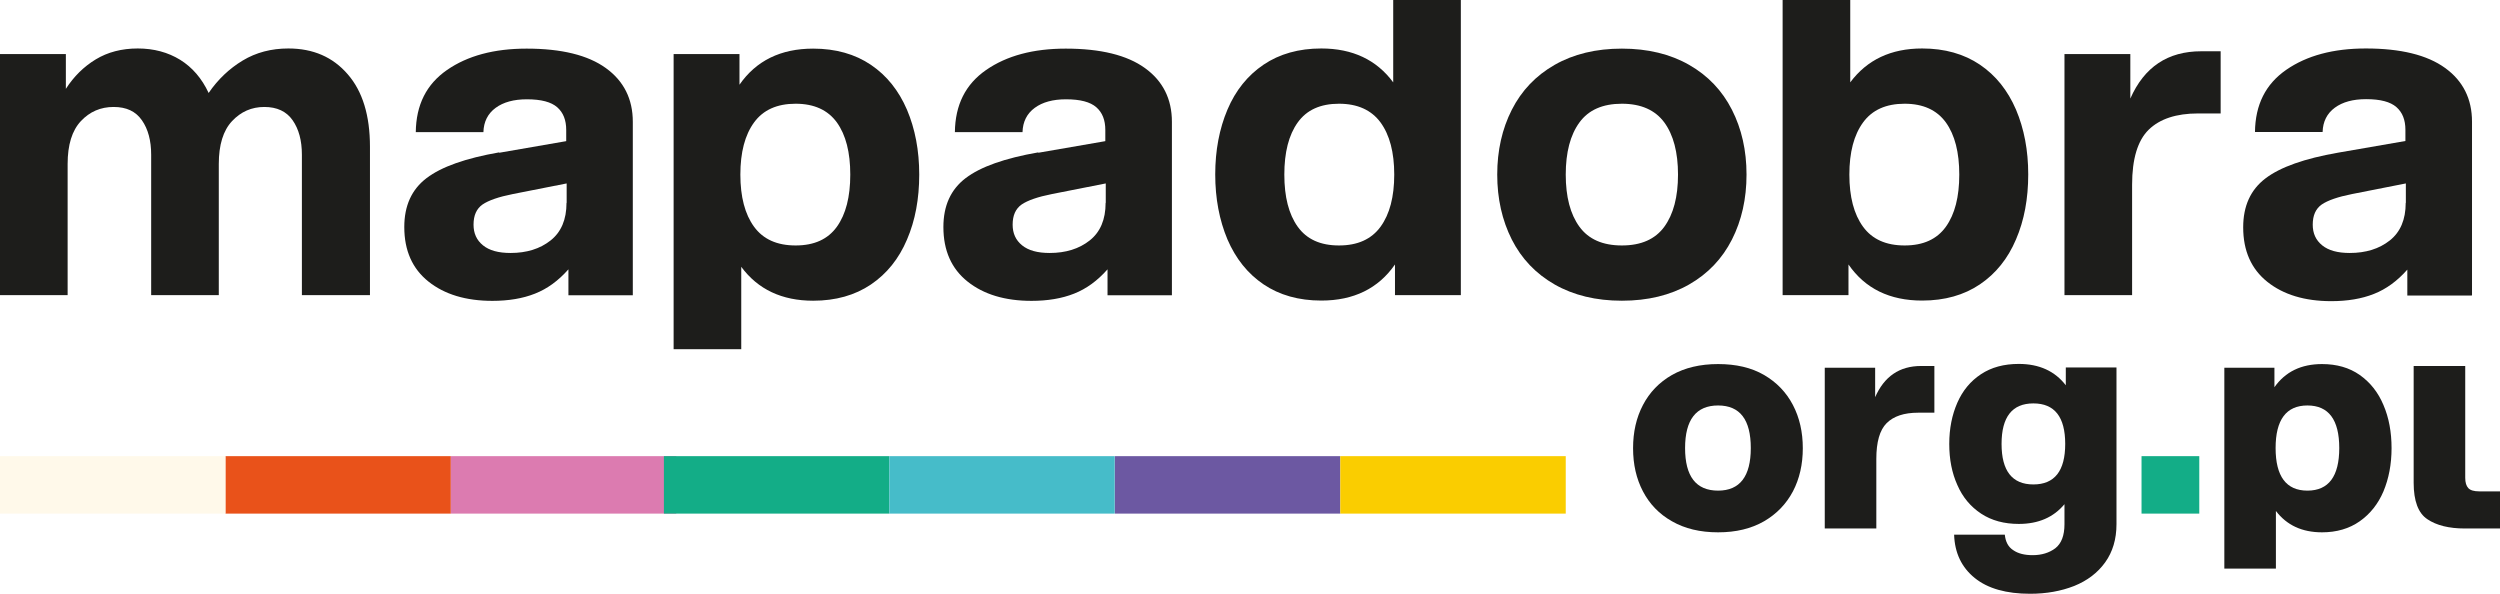
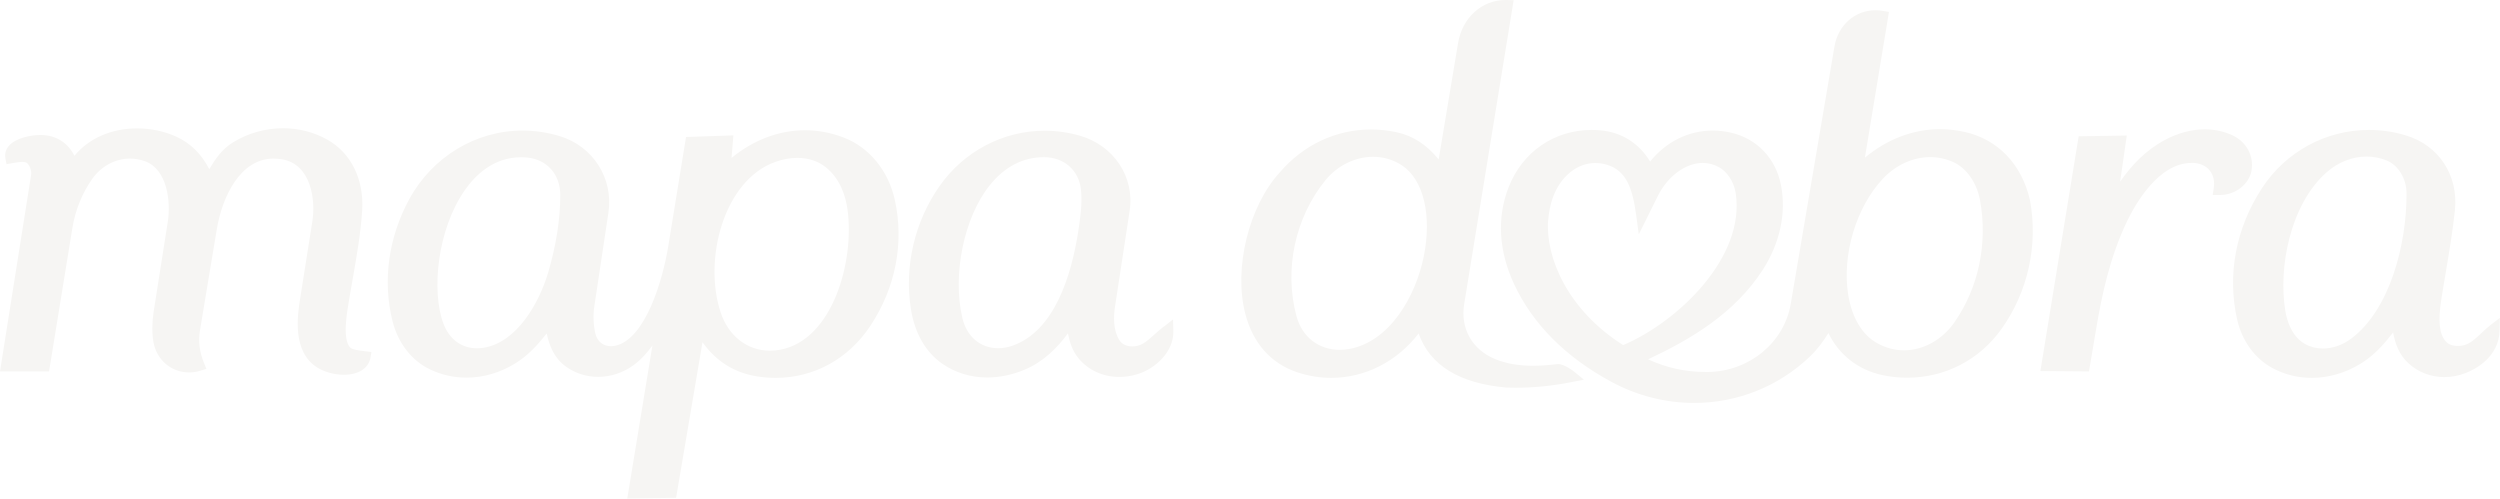
- <svg xmlns="http://www.w3.org/2000/svg" id="Warstwa_2" data-name="Warstwa 2" viewBox="0 0 169.68 40.31">
+ <svg xmlns="http://www.w3.org/2000/svg" id="Warstwa_2" data-name="Warstwa 2" viewBox="0 0 322.07 64.23">
  <defs>
    <style>
      .cls-1 {
-         fill: #facd00;
-       }
- 
-       .cls-2 {
-         fill: #1d1d1b;
-       }
- 
-       .cls-3 {
-         fill: #e9521a;
-       }
- 
-       .cls-4 {
-         fill: #fff9ea;
-       }
- 
-       .cls-5 {
-         fill: #6c58a2;
-       }
- 
-       .cls-6 {
-         fill: #dc7bb0;
-       }
- 
-       .cls-7 {
-         fill: #46bcc9;
-       }
- 
-       .cls-8 {
-         fill: #13ad87;
+         fill: #f6f5f3;
      }
    </style>
  </defs>
  <g id="Warstwa_1-2" data-name="Warstwa 1">
    <g>
-       <g>
-         <path class="cls-2" d="M4.59,11.13c0-1.3.3-2.27.9-2.91.6-.64,1.34-.96,2.22-.96s1.5.3,1.92.9c.42.6.63,1.38.63,2.34v9.53h4.59v-8.9c0-1.3.3-2.27.9-2.91.6-.64,1.33-.96,2.19-.96s1.5.3,1.92.9c.42.6.63,1.38.63,2.34v9.53h4.62v-10.07c0-2.12-.5-3.76-1.51-4.92-1.01-1.17-2.35-1.75-4.03-1.75-1.15,0-2.19.27-3.1.82-.91.55-1.68,1.28-2.31,2.2-.46-.99-1.11-1.74-1.93-2.25-.83-.51-1.79-.77-2.88-.77s-2.04.25-2.85.74c-.81.49-1.49,1.16-2.03,2v-2.36H0v16.36h4.59v-8.9Z" />
-         <path class="cls-2" d="M33.89,10.34c-2.29.4-3.93.98-4.94,1.75-1.01.77-1.51,1.87-1.51,3.32,0,1.6.55,2.83,1.64,3.7,1.09.87,2.54,1.31,4.34,1.31,1.09,0,2.06-.16,2.89-.49.84-.33,1.59-.88,2.27-1.65v1.76h4.37v-11.77c0-1.55-.61-2.77-1.83-3.65s-3.01-1.32-5.38-1.32c-2.2,0-4,.48-5.4,1.45-1.4.97-2.1,2.37-2.12,4.22h4.59c.02-.71.3-1.26.83-1.65.53-.39,1.24-.58,2.12-.58.97,0,1.65.18,2.06.54.41.36.61.87.61,1.54v.76l-4.56.79ZM38.45,13.77c0,1.13-.36,1.98-1.08,2.55-.72.57-1.63.85-2.72.85-.82,0-1.44-.17-1.87-.52-.43-.35-.64-.81-.64-1.4,0-.63.2-1.08.61-1.37.41-.28,1.1-.52,2.06-.71l3.65-.72v1.32Z" />
-         <path class="cls-2" d="M50.31,18.11c1.13,1.53,2.76,2.3,4.88,2.3,1.53,0,2.84-.37,3.92-1.1,1.08-.73,1.9-1.75,2.45-3.05.56-1.3.83-2.77.83-4.41s-.28-3.1-.83-4.4c-.56-1.3-1.37-2.32-2.45-3.05-1.08-.73-2.39-1.1-3.92-1.1-2.2,0-3.87.82-5,2.45v-2.08h-4.47v20.03h4.59v-5.59ZM51.18,8.31c.62-.85,1.56-1.27,2.82-1.27s2.19.43,2.8,1.27c.61.85.91,2.03.91,3.54s-.3,2.69-.91,3.54c-.61.85-1.54,1.27-2.8,1.27s-2.2-.42-2.82-1.27c-.62-.85-.93-2.03-.93-3.54s.31-2.69.93-3.54Z" />
-         <path class="cls-2" d="M70.48,10.34c-2.29.4-3.93.98-4.94,1.75-1.01.77-1.51,1.87-1.51,3.32,0,1.6.55,2.83,1.64,3.7,1.09.87,2.54,1.31,4.34,1.31,1.09,0,2.06-.16,2.89-.49.84-.33,1.59-.88,2.27-1.65v1.76h4.37v-11.77c0-1.55-.61-2.77-1.83-3.65-1.22-.88-3.01-1.32-5.38-1.32-2.2,0-4,.48-5.4,1.45-1.4.97-2.1,2.37-2.12,4.22h4.59c.02-.71.3-1.26.83-1.65.53-.39,1.24-.58,2.12-.58.97,0,1.65.18,2.06.54.41.36.61.87.61,1.54v.76l-4.56.79ZM75.04,13.77c0,1.13-.36,1.98-1.08,2.55-.72.57-1.63.85-2.72.85-.82,0-1.44-.17-1.87-.52-.43-.35-.64-.81-.64-1.4,0-.63.2-1.08.61-1.37.41-.28,1.1-.52,2.06-.71l3.65-.72v1.32Z" />
-         <path class="cls-2" d="M94.56,5.59c-1.13-1.53-2.76-2.3-4.88-2.3-1.53,0-2.84.37-3.92,1.1-1.08.73-1.9,1.75-2.45,3.05s-.83,2.77-.83,4.4.28,3.1.83,4.41c.56,1.3,1.37,2.32,2.45,3.05,1.08.73,2.39,1.1,3.92,1.1,2.2,0,3.87-.82,5-2.45v2.08h4.47V0h-4.59v5.59ZM93.7,15.39c-.62.85-1.56,1.27-2.82,1.27s-2.19-.42-2.8-1.27c-.61-.85-.91-2.03-.91-3.54s.3-2.69.91-3.54c.61-.85,1.54-1.27,2.8-1.27s2.2.43,2.82,1.27c.62.85.93,2.03.93,3.54s-.31,2.69-.93,3.54Z" />
-         <path class="cls-2" d="M117.55,16.26c.66-1.3.99-2.77.99-4.41s-.33-3.1-.99-4.4c-.66-1.3-1.63-2.32-2.91-3.05-1.28-.73-2.8-1.1-4.56-1.1s-3.28.37-4.56,1.1c-1.28.73-2.25,1.75-2.91,3.05s-.99,2.77-.99,4.4.33,3.1.99,4.41c.66,1.3,1.63,2.32,2.91,3.05,1.28.73,2.8,1.1,4.56,1.1s3.28-.37,4.56-1.1c1.28-.73,2.25-1.75,2.91-3.05ZM112.96,15.39c-.62.85-1.58,1.27-2.88,1.27s-2.26-.42-2.88-1.27c-.62-.85-.93-2.03-.93-3.54s.31-2.69.93-3.54c.62-.85,1.58-1.27,2.88-1.27s2.26.43,2.88,1.27c.62.85.93,2.03.93,3.54s-.31,2.69-.93,3.54Z" />
-         <path class="cls-2" d="M120.99,0v20.03h4.47v-2.08c1.13,1.64,2.8,2.45,5,2.45,1.53,0,2.84-.37,3.92-1.1,1.08-.73,1.9-1.75,2.45-3.05.56-1.3.83-2.77.83-4.41s-.28-3.1-.83-4.4c-.56-1.3-1.37-2.32-2.45-3.05-1.08-.73-2.39-1.1-3.92-1.1-2.12,0-3.74.77-4.88,2.3V0h-4.59ZM126.45,8.31c.62-.85,1.56-1.27,2.82-1.27s2.19.43,2.8,1.27c.61.85.91,2.03.91,3.54s-.3,2.69-.91,3.54c-.61.85-1.54,1.27-2.8,1.27s-2.2-.42-2.82-1.27c-.62-.85-.93-2.03-.93-3.54s.31-2.69.93-3.54Z" />
-         <path class="cls-2" d="M144.59,6.69v-3.02h-4.47v16.36h4.59v-7.49c0-1.76.38-3.01,1.13-3.74.75-.73,1.87-1.1,3.34-1.1h1.54V3.48h-1.32c-2.27,0-3.87,1.07-4.81,3.21Z" />
-         <path class="cls-2" d="M167.78,20.03v-11.77c0-1.55-.61-2.77-1.83-3.65-1.22-.88-3.01-1.32-5.38-1.32-2.2,0-4,.48-5.4,1.45-1.4.97-2.1,2.37-2.12,4.22h4.59c.02-.71.3-1.26.83-1.65.53-.39,1.24-.58,2.12-.58.97,0,1.65.18,2.06.54.41.36.61.87.61,1.54v.76l-4.56.79c-2.29.4-3.93.98-4.94,1.75-1.01.77-1.51,1.87-1.51,3.32,0,1.6.55,2.83,1.64,3.7,1.09.87,2.54,1.31,4.34,1.31,1.09,0,2.06-.16,2.89-.49.84-.33,1.59-.88,2.27-1.65v1.76h4.37ZM163.28,13.77c0,1.13-.36,1.98-1.08,2.55-.72.57-1.63.85-2.72.85-.82,0-1.44-.17-1.87-.52s-.64-.81-.64-1.4c0-.63.2-1.08.61-1.37.41-.28,1.1-.52,2.06-.71l3.65-.72v1.32Z" />
-         <path class="cls-2" d="M119.73,25.45c-.86-.5-1.9-.74-3.12-.74s-2.26.25-3.13.74c-.87.5-1.52,1.18-1.97,2.04-.45.86-.67,1.83-.67,2.93s.22,2.07.67,2.93c.45.86,1.1,1.54,1.97,2.03.87.5,1.91.75,3.13.75s2.25-.25,3.12-.75c.86-.5,1.51-1.18,1.96-2.03.45-.86.67-1.84.67-2.93s-.22-2.07-.67-2.93c-.45-.86-1.1-1.54-1.96-2.04ZM116.61,33.3c-1.5,0-2.24-.97-2.24-2.89s.75-2.89,2.24-2.89,2.22.97,2.22,2.89-.74,2.89-2.22,2.89Z" />
-         <path class="cls-2" d="M127.27,26.97v-2.01h-3.42v10.91h3.5v-4.72c0-1.15.23-1.96.7-2.43.47-.47,1.18-.71,2.15-.71h1.09v-3.17h-.9c-1.47,0-2.51.71-3.13,2.14Z" />
-         <path class="cls-2" d="M140.21,26.15c-.74-.96-1.8-1.45-3.19-1.45-1.01,0-1.86.23-2.57.7-.71.47-1.24,1.11-1.6,1.93-.36.82-.55,1.75-.55,2.8s.18,1.97.55,2.79c.36.83.9,1.47,1.61,1.94.71.47,1.57.7,2.56.7,1.33,0,2.36-.45,3.1-1.34v1.36c0,.77-.21,1.31-.62,1.63-.41.31-.93.47-1.54.47-.55,0-.99-.11-1.32-.34-.34-.22-.52-.57-.57-1.05h-3.44c.04,1.24.51,2.22,1.4,2.94s2.15,1.07,3.76,1.07c1.1,0,2.1-.18,2.99-.53.89-.36,1.59-.89,2.1-1.6.51-.71.77-1.57.77-2.59v-10.64h-3.44v1.2ZM138.01,32.88c-1.44,0-2.16-.92-2.16-2.75s.72-2.75,2.16-2.75,2.16.92,2.16,2.75-.72,2.75-2.16,2.75Z" />
-         <rect class="cls-8" x="145.35" y="30.96" width="3.92" height="3.9" />
-         <path class="cls-2" d="M160.16,25.45c-.71-.5-1.57-.74-2.56-.74-1.41,0-2.49.52-3.23,1.57v-1.32h-3.4v13.63h3.5v-3.91c.74.97,1.78,1.45,3.13,1.45.99,0,1.85-.25,2.56-.75.71-.5,1.25-1.18,1.61-2.03.36-.86.55-1.84.55-2.93s-.18-2.07-.55-2.93c-.36-.86-.9-1.54-1.61-2.04ZM156.61,33.3c-1.44,0-2.16-.97-2.16-2.89s.72-2.89,2.16-2.89,2.16.97,2.16,2.89-.72,2.89-2.16,2.89Z" />
-         <path class="cls-2" d="M168.28,33.35c-.36,0-.61-.07-.75-.22-.14-.15-.21-.38-.21-.7v-7.59h-3.5v7.93c0,1.23.31,2.06.93,2.47.62.42,1.47.63,2.55.63h2.39v-2.52h-1.41Z" />
-       </g>
-       <g>
-         <rect class="cls-3" x="15.3" y="30.96" width="15.3" height="3.9" />
-         <rect class="cls-6" x="30.6" y="30.96" width="15.3" height="3.9" />
-         <rect class="cls-8" x="45.06" y="30.96" width="15.3" height="3.9" />
-         <rect class="cls-7" x="60.36" y="30.96" width="15.3" height="3.9" />
-         <rect class="cls-5" x="75.67" y="30.96" width="15.3" height="3.9" />
-         <rect class="cls-1" x="90.97" y="30.96" width="15.3" height="3.9" />
-         <rect class="cls-4" y="30.96" width="15.3" height="3.9" />
-       </g>
+       <path class="cls-1" d="M253.09,17c-1.05-.24-2.12-.36-3.17-.36-3.44,0-6.81,1.29-9.67,3.67l3.1-18.77-.74-.13c-.33-.06-.67-.09-1-.09-2.64,0-4.81,1.92-5.28,4.67l-5.63,33.15c-.84,4.97-5.29,8.66-10.56,8.78-.14,0-.29,0-.43,0-2.59,0-5.07-.55-7.39-1.63,5.61-2.63,11.13-5.93,14.74-11.48,2.24-3.45,3.09-7.35,2.38-10.96-.68-3.46-3.09-5.99-6.45-6.76-.77-.18-1.55-.27-2.33-.27-3.14,0-6.02,1.44-8.08,3.99-1.43-2.36-3.67-3.78-6.42-4.02-.37-.03-.74-.05-1.11-.05-4.81,0-8.91,2.82-10.69,7.36-1.54,3.92-1.29,8.25.71,12.53,2.41,5.14,6.62,9.37,12.52,12.56,3.29,1.78,6.97,2.72,10.65,2.72,5.59,0,10.88-2.12,14.91-5.96.99-.95,1.74-1.97,2.4-3.04,1.36,2.8,3.83,4.74,6.94,5.41,1.06.23,2.13.34,3.2.34h0c4.87,0,9.3-2.28,12.15-6.27,3.41-4.77,4.75-10.8,3.68-16.59-1.06-4.64-4.13-7.85-8.44-8.81ZM251.82,41.48c-1.59,2.29-4.03,3.65-6.52,3.65-1.19,0-2.34-.3-3.43-.9-1.96-1.07-3.29-3.29-3.77-6.26-.82-5.13,1.02-11.28,4.47-14.95,1.66-1.77,3.89-2.78,6.1-2.78,1.03,0,2.03.22,2.97.64,1.7.77,3.02,2.65,3.44,4.9,1.02,5.52-.17,11.24-3.26,15.69ZM199.45,28.39c.14-1.88.74-4.47,2.82-6.18.96-.79,2.09-1.21,3.25-1.21.48,0,.97.07,1.45.21,2.55.74,3.35,3.05,3.82,6.54l.33,2.44,2.46-4.95c1.26-2.54,3.58-4.25,5.78-4.25.74,0,1.47.19,2.15.58.87.49,1.86,1.71,2.1,3.33,1.25,8.3-7.51,16.59-14.5,19.56-7.16-4.53-10.02-11.31-9.67-16.08Z" />
+       <path class="cls-1" d="M108.72,17.73c-1.63-.63-3.31-.95-5.01-.95-3.37,0-6.67,1.26-9.47,3.57l.24-2.91-6.1.21-2.29,14.08c-.71,4.36-2.94,11.95-6.81,12.81-.19.04-.39.06-.57.06-1.01,0-1.78-.62-2.01-1.63-.26-1.1-.31-2.4-.13-3.54l1.81-12.02c.67-4.43-1.98-8.58-6.29-9.88-1.57-.47-3.17-.71-4.78-.71-6.02,0-11.61,3.39-14.58,8.83-2.69,4.94-3.46,10.53-2.16,15.73.71,2.83,2.48,5.1,4.85,6.22,1.48.7,3.05,1.05,4.68,1.05,2.18,0,4.36-.64,6.32-1.86,1.64-1.02,2.85-2.36,4.01-3.83.37,1.69,1,3.22,2.51,4.29,1.2.85,2.62,1.3,4.12,1.3,1.61,0,3.22-.53,4.55-1.5,1.01-.74,1.76-1.61,2.44-2.54l-3.24,19.72,6.29-.1,3.4-20.04c1.79,2.49,4.11,3.93,7.03,4.4.8.13,1.61.19,2.4.19,4.93,0,9.37-2.44,12.19-6.69,3.26-4.92,4.38-10.68,3.16-16.23-.83-3.76-3.28-6.76-6.56-8.03ZM99.87,20.86c.97-.35,1.93-.52,2.86-.52,1.41,0,2.68.42,3.66,1.21,1.89,1.51,2.56,3.78,2.79,5.42.93,6.68-1.9,16.8-8.64,18.08-.45.09-.91.13-1.35.13h0c-2.92,0-5.36-1.9-6.36-4.96-2.24-6.82.41-16.98,7.04-19.36ZM72.18,25.12c0,3.12-.53,6.46-1.54,9.92-1.19,4.05-4.06,9.03-8.27,9.75-.31.05-.62.08-.92.08h0c-2,0-3.58-1.17-4.34-3.22-1.54-4.16-.79-12.04,2.77-17.15,1.35-1.93,3.69-4.24,7.23-4.24.27,0,.55.01.83.04,2.54.25,4.24,2.18,4.24,4.82Z" />
+       <path class="cls-1" d="M45.15,44.81c-1.06-1.02-.49-4.37-.18-6.18l.08-.47c.13-.81.28-1.61.42-2.41.49-2.8,1-5.7,1.19-8.66.24-3.98-1.43-7.38-4.49-9.1-1.71-.96-3.68-1.47-5.7-1.47-2.28,0-4.51.63-6.45,1.82-1.42.87-2.26,2.11-3.06,3.45-1.02-1.97-2.41-3.34-4.22-4.17-1.55-.71-3.31-1.08-5.08-1.08-3.33,0-6.24,1.3-8.07,3.53-.85-1.69-2.36-2.65-4.3-2.68h-.09c-1,0-3.15.3-4.09,1.44-.38.46-.52,1.01-.41,1.59l.14.73.73-.13c.49-.09.93-.16,1.31-.16.32,0,.46.06.52.09.39.23.7,1.03.61,1.58L0,47.85h6.32s3-18.45,3-18.45c.38-2.35,1.28-4.56,2.59-6.39,1.15-1.61,2.96-2.58,4.83-2.58.66,0,1.31.12,1.94.34,2.88,1.05,3.34,5.22,2.94,7.77l-1.83,11.64c-.21,1.36-.22,2.78-.02,3.9.41,2.29,2.3,3.9,4.59,3.9.48,0,.97-.07,1.44-.22l.79-.24-.31-.76c-.59-1.45-.75-2.78-.52-4.18l2.17-13.05c.7-4.2,3.03-9.1,7.31-9.1.37,0,.75.04,1.14.1,3.65.65,4.31,5.13,3.86,7.99l-1.58,9.99c-.32,2.05-1.08,6.84,2.28,8.88.91.55,2.17.89,3.35.89,1.85,0,3.13-.79,3.42-2.11l.14-.82-.82-.1c-.75-.09-1.6-.2-1.86-.44Z" />
+       <path class="cls-1" d="M200.69,46.91h-.05s-.05,0-.05,0c-1.14.14-2.15.21-3.09.21-1.89,0-3.48-.28-4.89-.86-2.97-1.23-4.5-3.95-3.98-7.1L195,.03l-.86-.03c-.06,0-.13,0-.19,0-3.05,0-5.57,2.28-6.11,5.55l-2.5,14.99c-1.54-1.9-3.33-3.06-5.44-3.51-1.08-.23-2.17-.35-3.26-.35-4.53,0-8.72,1.97-11.78,5.54-3.99,4.37-5.94,12.35-4.44,18.17.98,3.81,3.29,6.42,6.67,7.56,1.44.48,2.92.73,4.4.73h0c4.38,0,8.49-2.11,11.27-5.72,1.44,4.09,5.22,6.43,11.3,6.97.4.01.8.02,1.19.02,2.4,0,4.77-.24,7.23-.73l1.57-.31-1.23-1.01s-1.24-1-2.11-1ZM173.86,44.95c-.42.08-.85.12-1.26.12-2.71,0-4.84-1.65-5.57-4.31-1.63-5.99-.2-12.72,3.73-17.55,1.53-1.88,3.83-3.01,6.14-3.01,1.34,0,2.62.38,3.72,1.11,2.78,1.84,3.87,6.45,2.8,11.74-1.07,5.24-4.43,10.94-9.55,11.9Z" />
+       <path class="cls-1" d="M320.82,41.9c-.45.35-.84.72-1.22,1.08-.72.68-1.34,1.27-2.17,1.49-.24.06-.52.1-.79.1-.5,0-.96-.12-1.24-.31-1.62-1.14-1.09-4.44-.81-6.21.16-1.03.34-2.05.51-3.06.43-2.57.88-5.22,1.16-7.89.48-4.52-2.08-8.4-6.36-9.67-1.54-.46-3.12-.69-4.71-.69-5.57,0-10.73,2.81-13.79,7.51-3.38,5.17-4.5,11.2-3.18,16.97.63,2.72,2.28,4.98,4.54,6.2,1.55.83,3.25,1.26,5.05,1.26h0c2.15,0,4.31-.62,6.24-1.79,1.76-1.06,3.03-2.49,4.25-4.06.28,1.51.78,2.85,1.94,3.94,1.26,1.17,2.91,1.81,4.66,1.81.95,0,1.89-.18,2.81-.55,1-.39,4.25-1.94,4.31-5.5l.03-1.58-1.25.96ZM299.26,44.9h0c-.83,0-1.6-.19-2.3-.58-1.75-.97-2.34-3.06-2.54-4.23-.94-5.58.61-13.75,5.32-17.9,1.48-1.3,3.31-2.02,5.14-2.02.9,0,1.77.17,2.6.51,1.49.61,2.54,2.34,2.55,4.2.03,6.64-2.16,15.01-7.11,18.73-1.1.83-2.41,1.29-3.67,1.29Z" />
+       <path class="cls-1" d="M149.92,42.07c-.49.38-.89.75-1.25,1.07-.5.45-.93.83-1.41,1.12-.41.24-.9.37-1.39.37h0c-.35,0-1.23-.08-1.68-.83-.8-1.31-.74-3.05-.55-4.27l1.89-12.37c.67-4.37-2.05-8.44-6.45-9.69-1.48-.42-2.99-.63-4.51-.63-5.33,0-10.37,2.65-13.5,7.09-3.25,4.61-4.6,10.42-3.71,15.94.5,3.08,1.89,5.49,4.02,6.98,1.67,1.16,3.67,1.78,5.79,1.78,1.59,0,3.21-.33,4.79-.99,2.51-1.04,4.29-2.89,5.62-4.69.23,1.15.57,2.23,1.33,3.17,1.25,1.55,3.17,2.44,5.28,2.44.76,0,1.53-.11,2.29-.34,2.32-.69,4.75-2.87,4.68-5.57l-.04-1.5-1.18.93ZM134.48,19.5l.03.75c2.57,0,4.48,1.69,4.75,4.18.19,1.79-.09,3.66-.34,5.31-.88,5.72-3.07,12.93-8.52,14.81-.61.21-1.22.31-1.81.31-2.29,0-4.06-1.5-4.62-3.93-1.29-5.58.22-12.9,3.51-17.03,1.93-2.42,4.29-3.65,7.01-3.65v-.75h0Z" />
+       <path class="cls-1" d="M290.05,22.01c.35-1.9-.63-3.73-2.45-4.58-1.11-.51-2.31-.77-3.57-.77-1.69,0-3.47.48-5.15,1.38-2.5,1.34-4.29,3.27-5.75,5.37l.86-5.95-6.2.1-4.93,30.24,6.26.05.94-5.58c.71-4.21,1.74-9.14,3.97-13.78,1.09-2.26,4.07-7.5,8.3-7.5.09,0,.18,0,.27,0,.87.05,1.6.39,2.07.97.48.6.66,1.39.52,2.3l-.13.86h.93c1.95.01,3.74-1.36,4.07-3.12Z" />
    </g>
  </g>
</svg>
